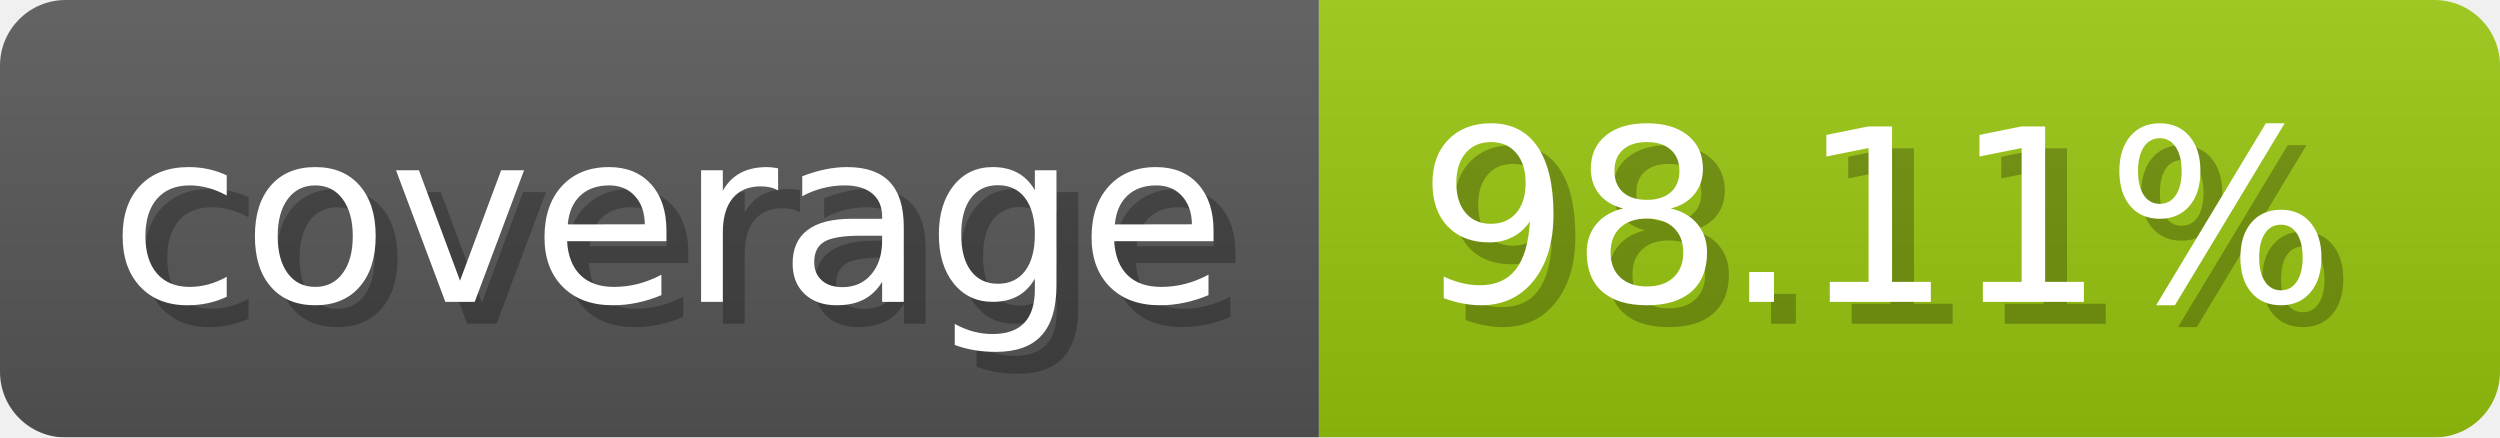
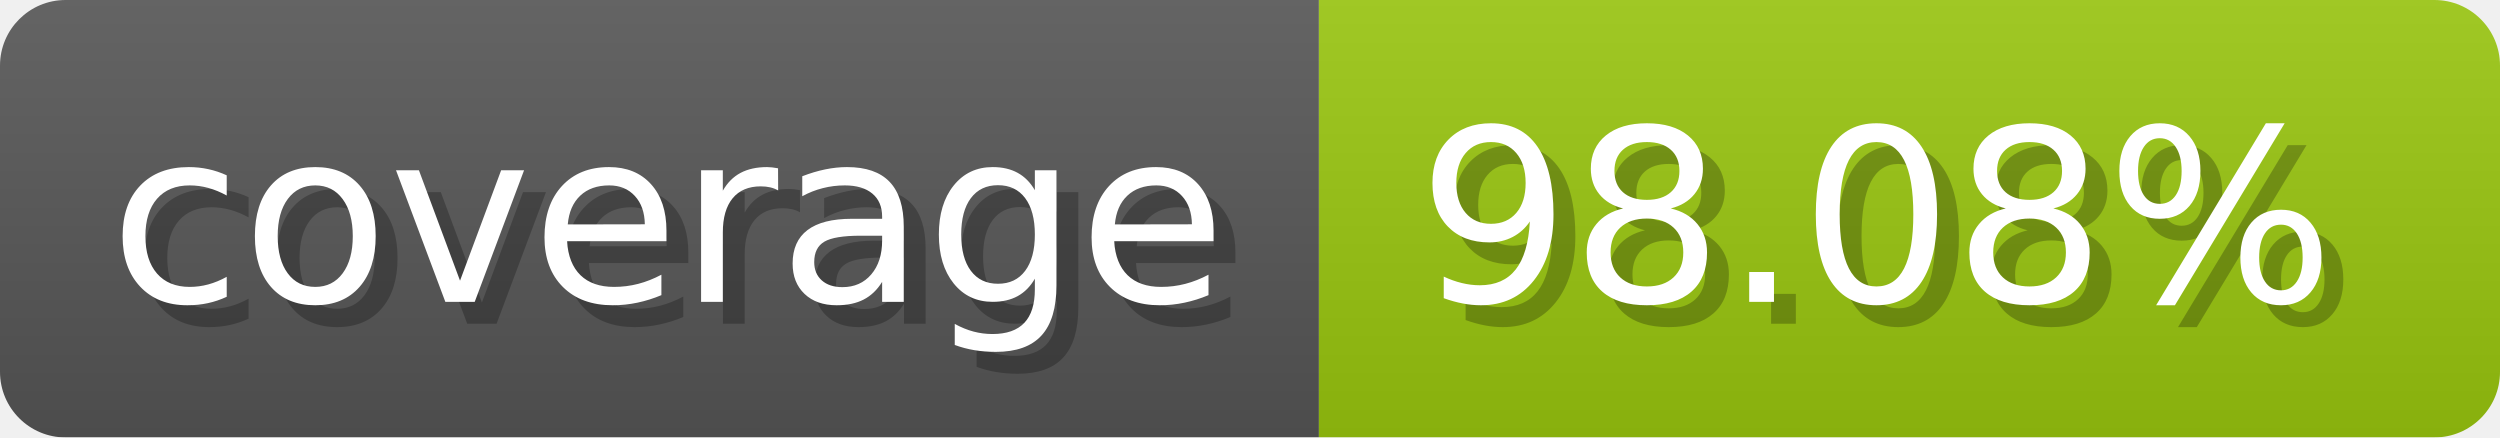
- <svg xmlns="http://www.w3.org/2000/svg" width="114.3" height="20" viewBox="0 0 1143 200" role="img" aria-label="coverage: 98.11%">
+ <svg xmlns="http://www.w3.org/2000/svg" width="114.3" height="20" viewBox="0 0 1143 200" role="img" aria-label="coverage: 98.08%">
  <linearGradient id="a" x2="0" y2="100%">
    <stop offset="0" stop-opacity=".1" stop-color="#EEE" />
    <stop offset="1" stop-opacity=".1" />
  </linearGradient>
  <mask id="m">
    <rect width="1143" height="200" rx="30" fill="#FFF" />
  </mask>
  <g mask="url(#m)">
    <rect width="603" height="200" fill="#555" />
    <rect width="540" height="200" fill="#97c40f" x="603" />
    <rect width="1143" height="200" fill="url(#a)" />
  </g>
  <g aria-hidden="true" fill="#fff" text-anchor="start" font-family="Verdana,DejaVu Sans,sans-serif" font-size="110">
    <text x="60" y="148" textLength="503" fill="#000" opacity="0.25">coverage</text>
    <text x="50" y="138" textLength="503">coverage</text>
-     <text x="658" y="148" textLength="440" fill="#000" opacity="0.25">98.11%</text>
-     <text x="648" y="138" textLength="440">98.11%</text>
+     <text x="658" y="148" textLength="440" fill="#000" opacity="0.25">98.08%</text>
+     <text x="648" y="138" textLength="440">98.08%</text>
  </g>
</svg>
